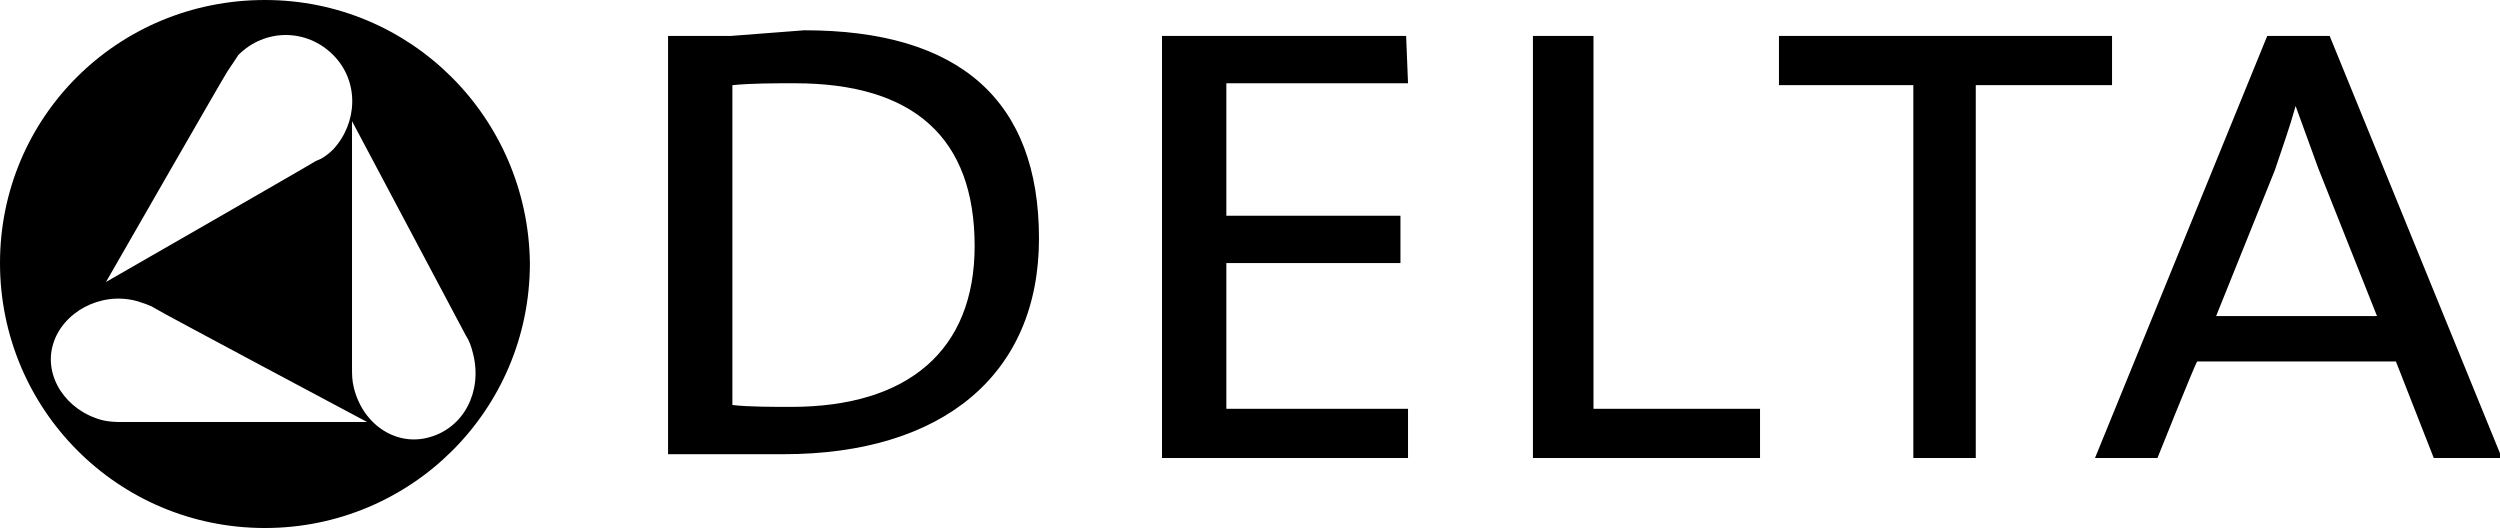
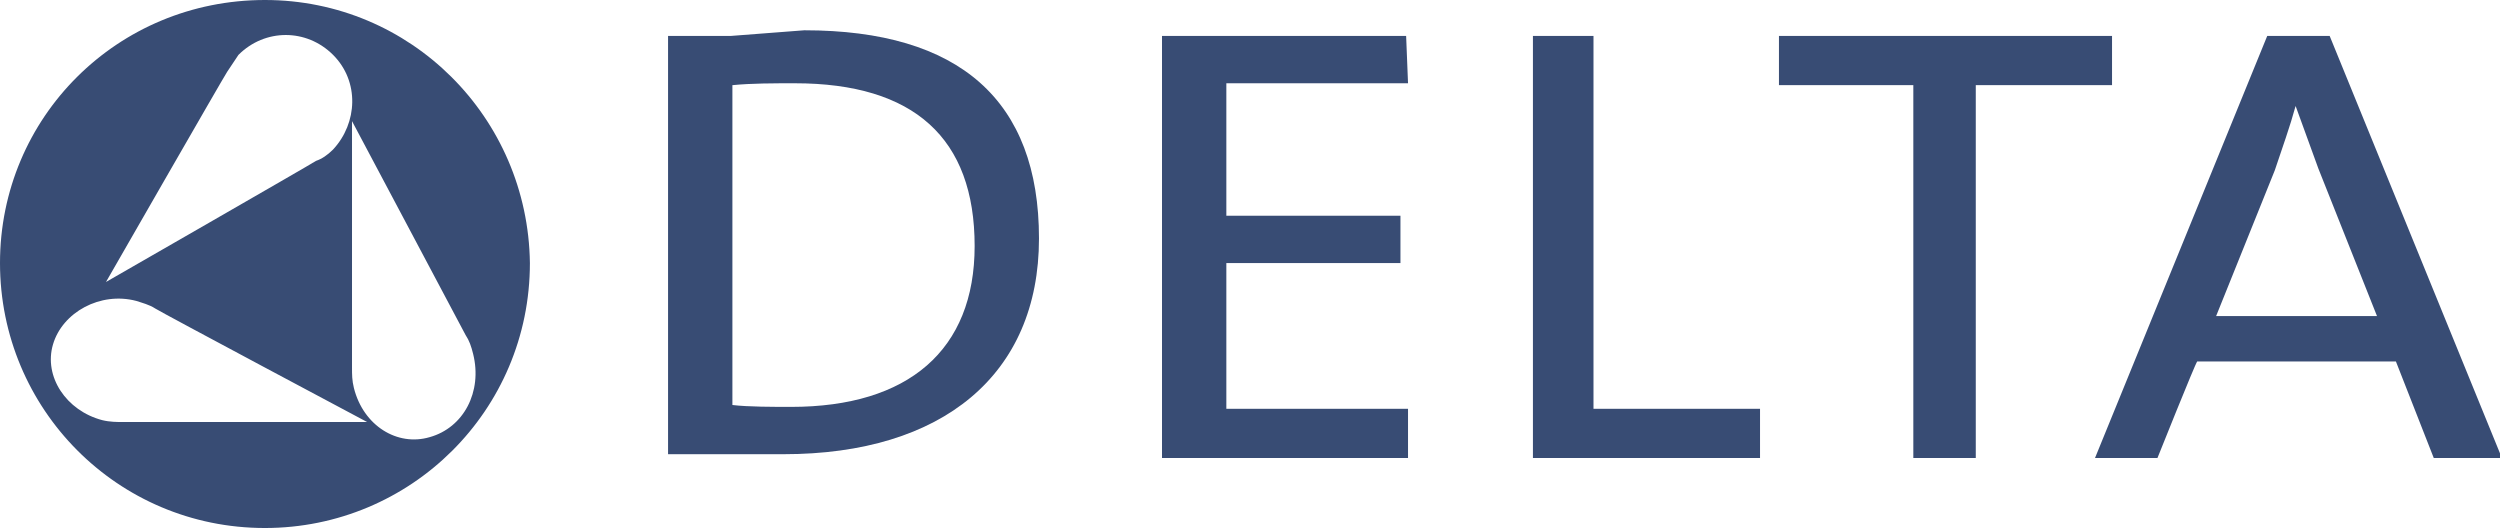
<svg xmlns="http://www.w3.org/2000/svg" version="1.1" id="Layer_1" x="0px" y="0px" viewBox="0 0 132.1 27.9" style="enable-background:new 0 0 132.1 27.9;" xml:space="preserve">
  <style type="text/css">
- 	.st0{fill-rule:evenodd;clip-rule:evenodd;}
+ 	.st0{fill-rule:evenodd;clip-rule:evenodd;fill:#384c74;}
</style>
  <g>
    <path class="st0" d="M38.6,1.9l-3.3,0l0,0.2v21.9l2.6,0l3.5,0c8.4,0,13.5-4.2,13.5-11.4c0-7.3-4.2-11-12.4-11L38.6,1.9L38.6,1.9z    M42,4.4c6.3,0,9.5,2.9,9.5,8.6c0,5.5-3.5,8.5-9.7,8.5c-0.9,0-2.3,0-3.1-0.1V4.5C39.7,4.4,40.9,4.4,42,4.4L42,4.4z M74.3,1.9H61.4   v22.3h13v-2.6h-9.6v-7.7H74v-2.5h-9.2v-7h9.6L74.3,1.9L74.3,1.9 M84.2,1.9h-3.2v22.3H93v-2.6h-8.8L84.2,1.9L84.2,1.9 M111.6,1.9H94   v2.6h7.1v19.7h3.3V4.5h7.2L111.6,1.9L111.6,1.9 M123.1,1.9h-3.3l-9.1,22.3h3.3c0,0,2-5,2.1-5.1h10.5l2,5.1h3.6L123.1,1.9   C123.1,1.9,123.1,1.9,123.1,1.9z M121.3,5.6c0.4,1.1,0.8,2.2,1.2,3.3l3.1,7.8h-8.5l3.1-7.7C120.6,7.8,121,6.7,121.3,5.6L121.3,5.6z   " />
  </g>
  <path class="st0" d="M14,0C6.2,0,0,6.2,0,13.9c0,7.7,6.2,14,14,14c7.7,0,14-6.2,14-14C27.9,6.2,21.7,0,14,0z M12,3.8  c0.2-0.3,0.4-0.6,0.6-0.9c1.4-1.4,3.6-1.4,5,0c1.4,1.4,1.3,3.6,0,5c-0.3,0.3-0.6,0.5-0.9,0.6c-0.3,0.2-11.1,6.4-11.1,6.4  S11.8,4.1,12,3.8z M6.5,22.3c-0.3,0-0.7,0-1.1-0.1c-1.9-0.5-3.1-2.3-2.6-4c0.5-1.7,2.5-2.8,4.4-2.3c0.3,0.1,0.7,0.2,1,0.4  c0.3,0.2,11.2,6,11.2,6L6.5,22.3z M22.7,23.1c-1.7,0.5-3.5-0.6-4-2.6c-0.1-0.4-0.1-0.7-0.1-1.1c0-0.3,0-13,0-13l6,11.3  c0.2,0.3,0.3,0.6,0.4,1C25.5,20.7,24.5,22.6,22.7,23.1z" />
</svg>
